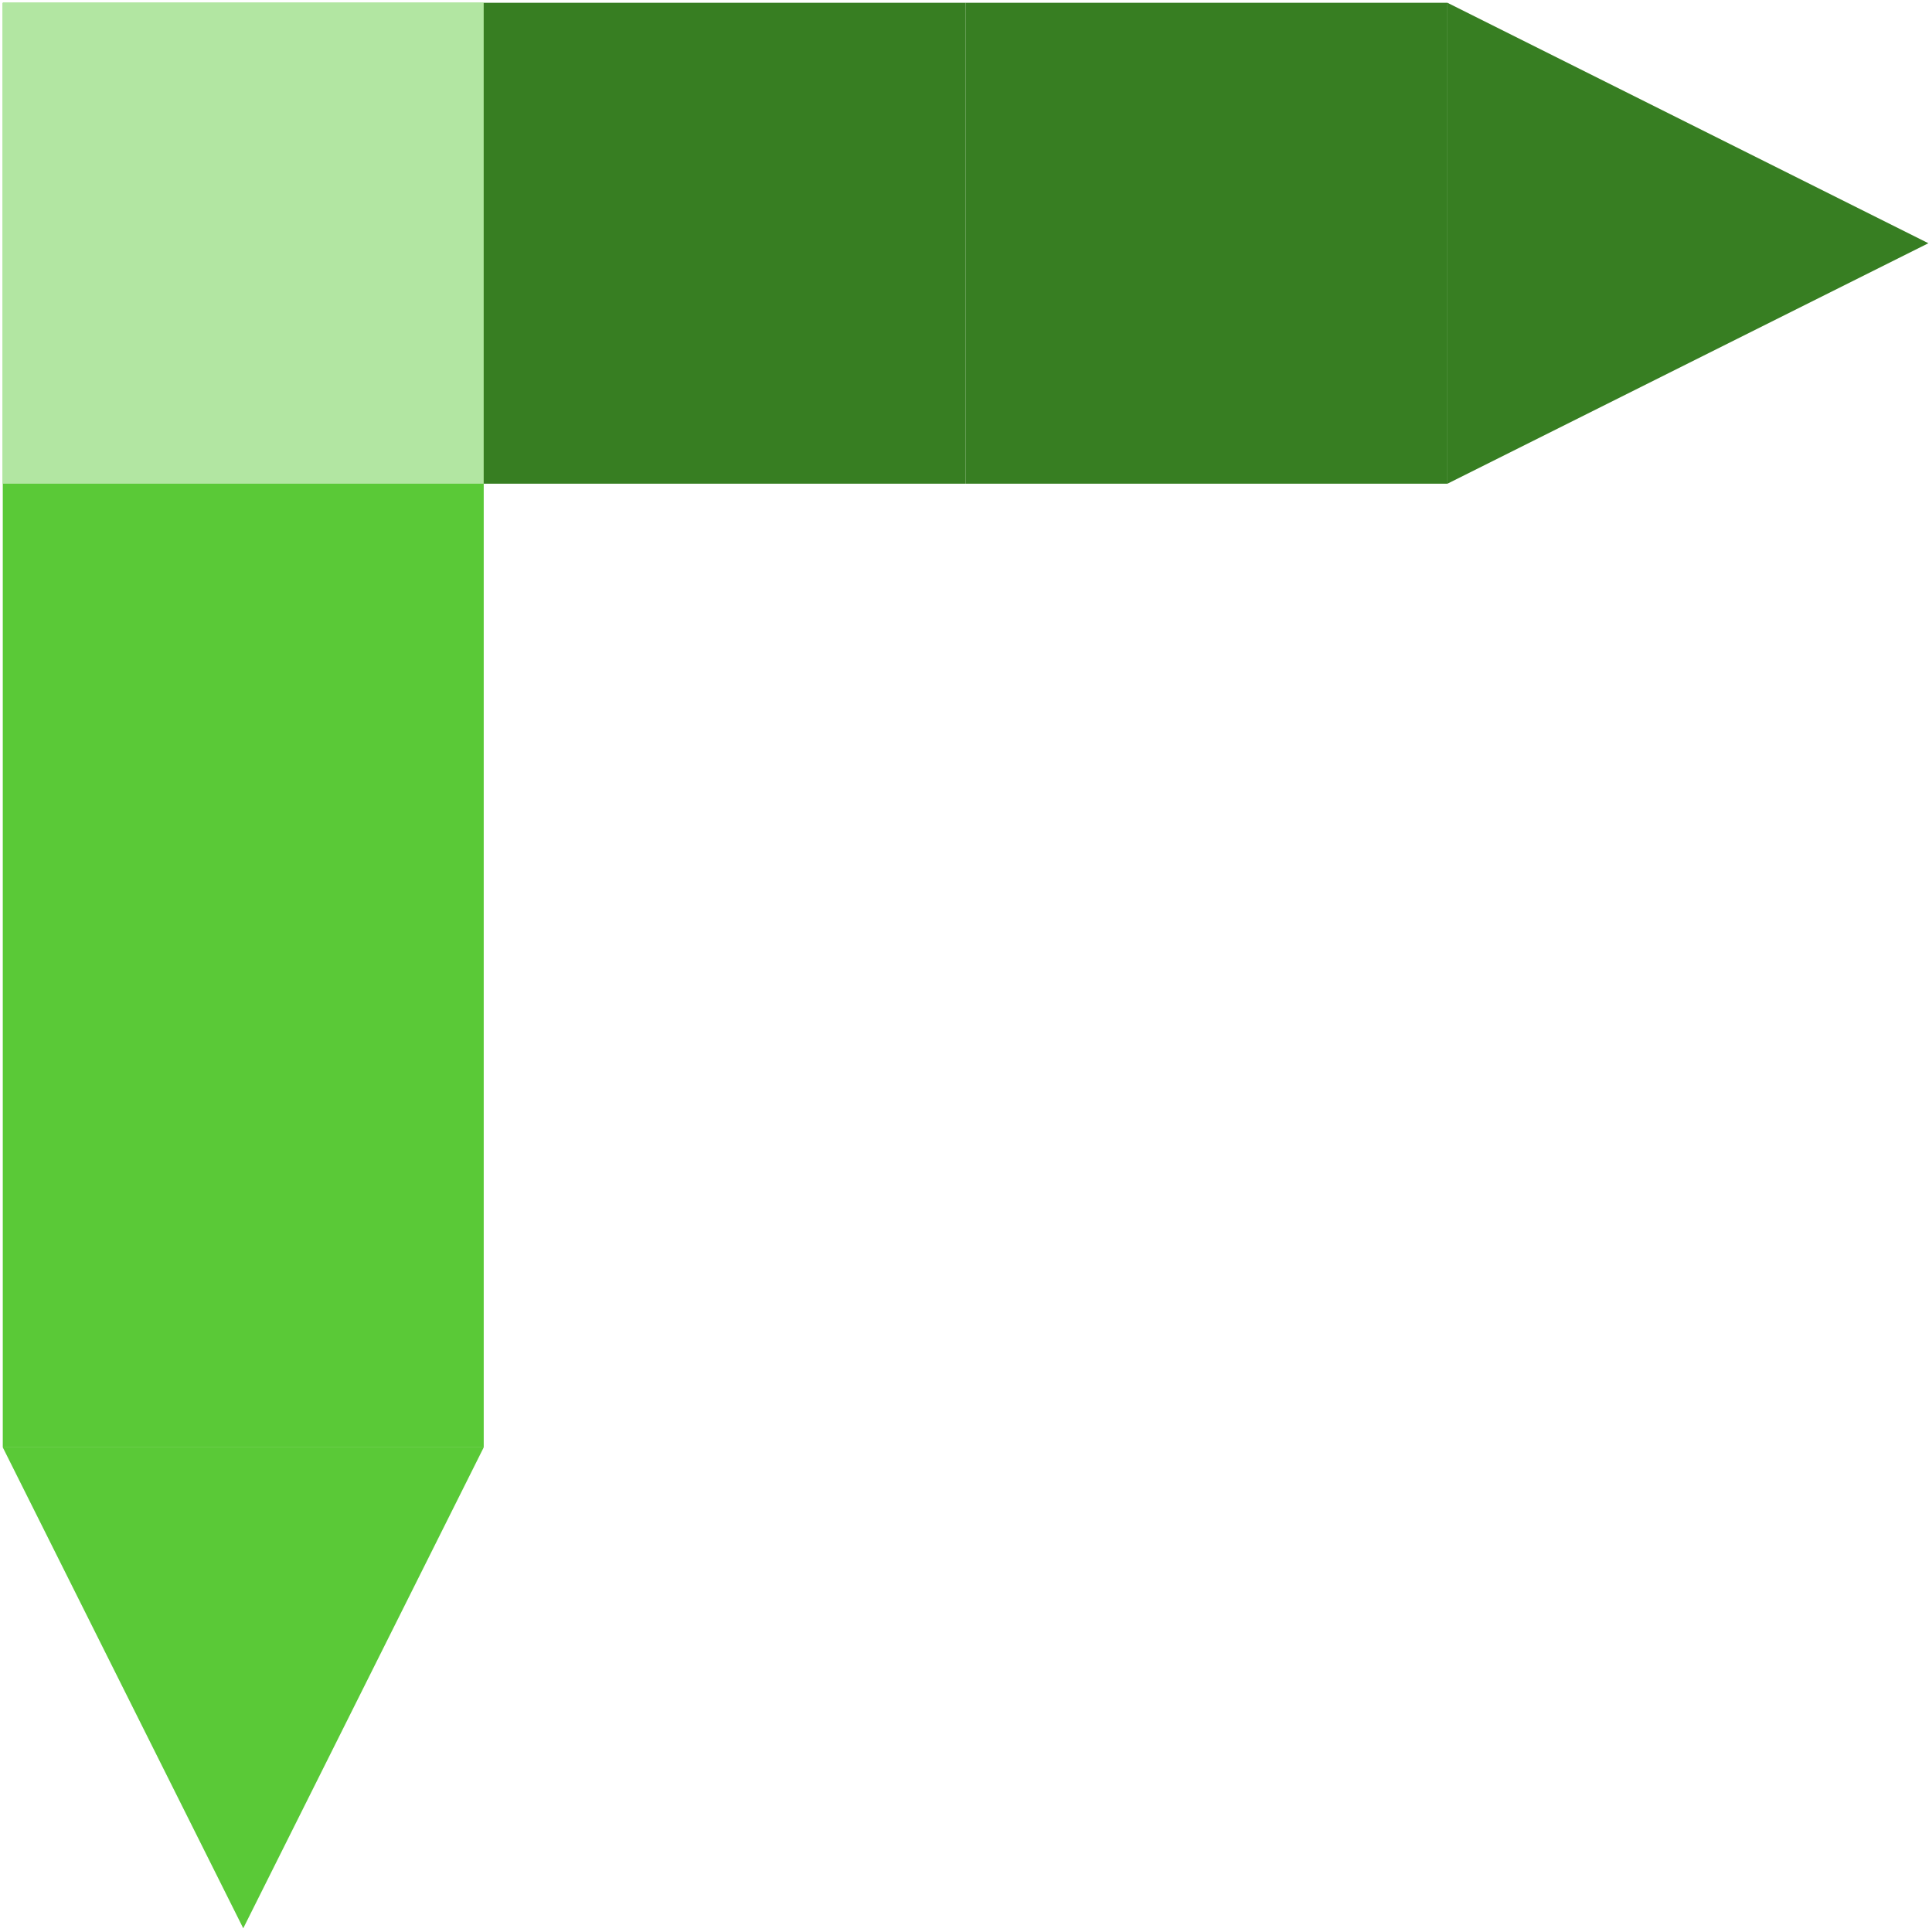
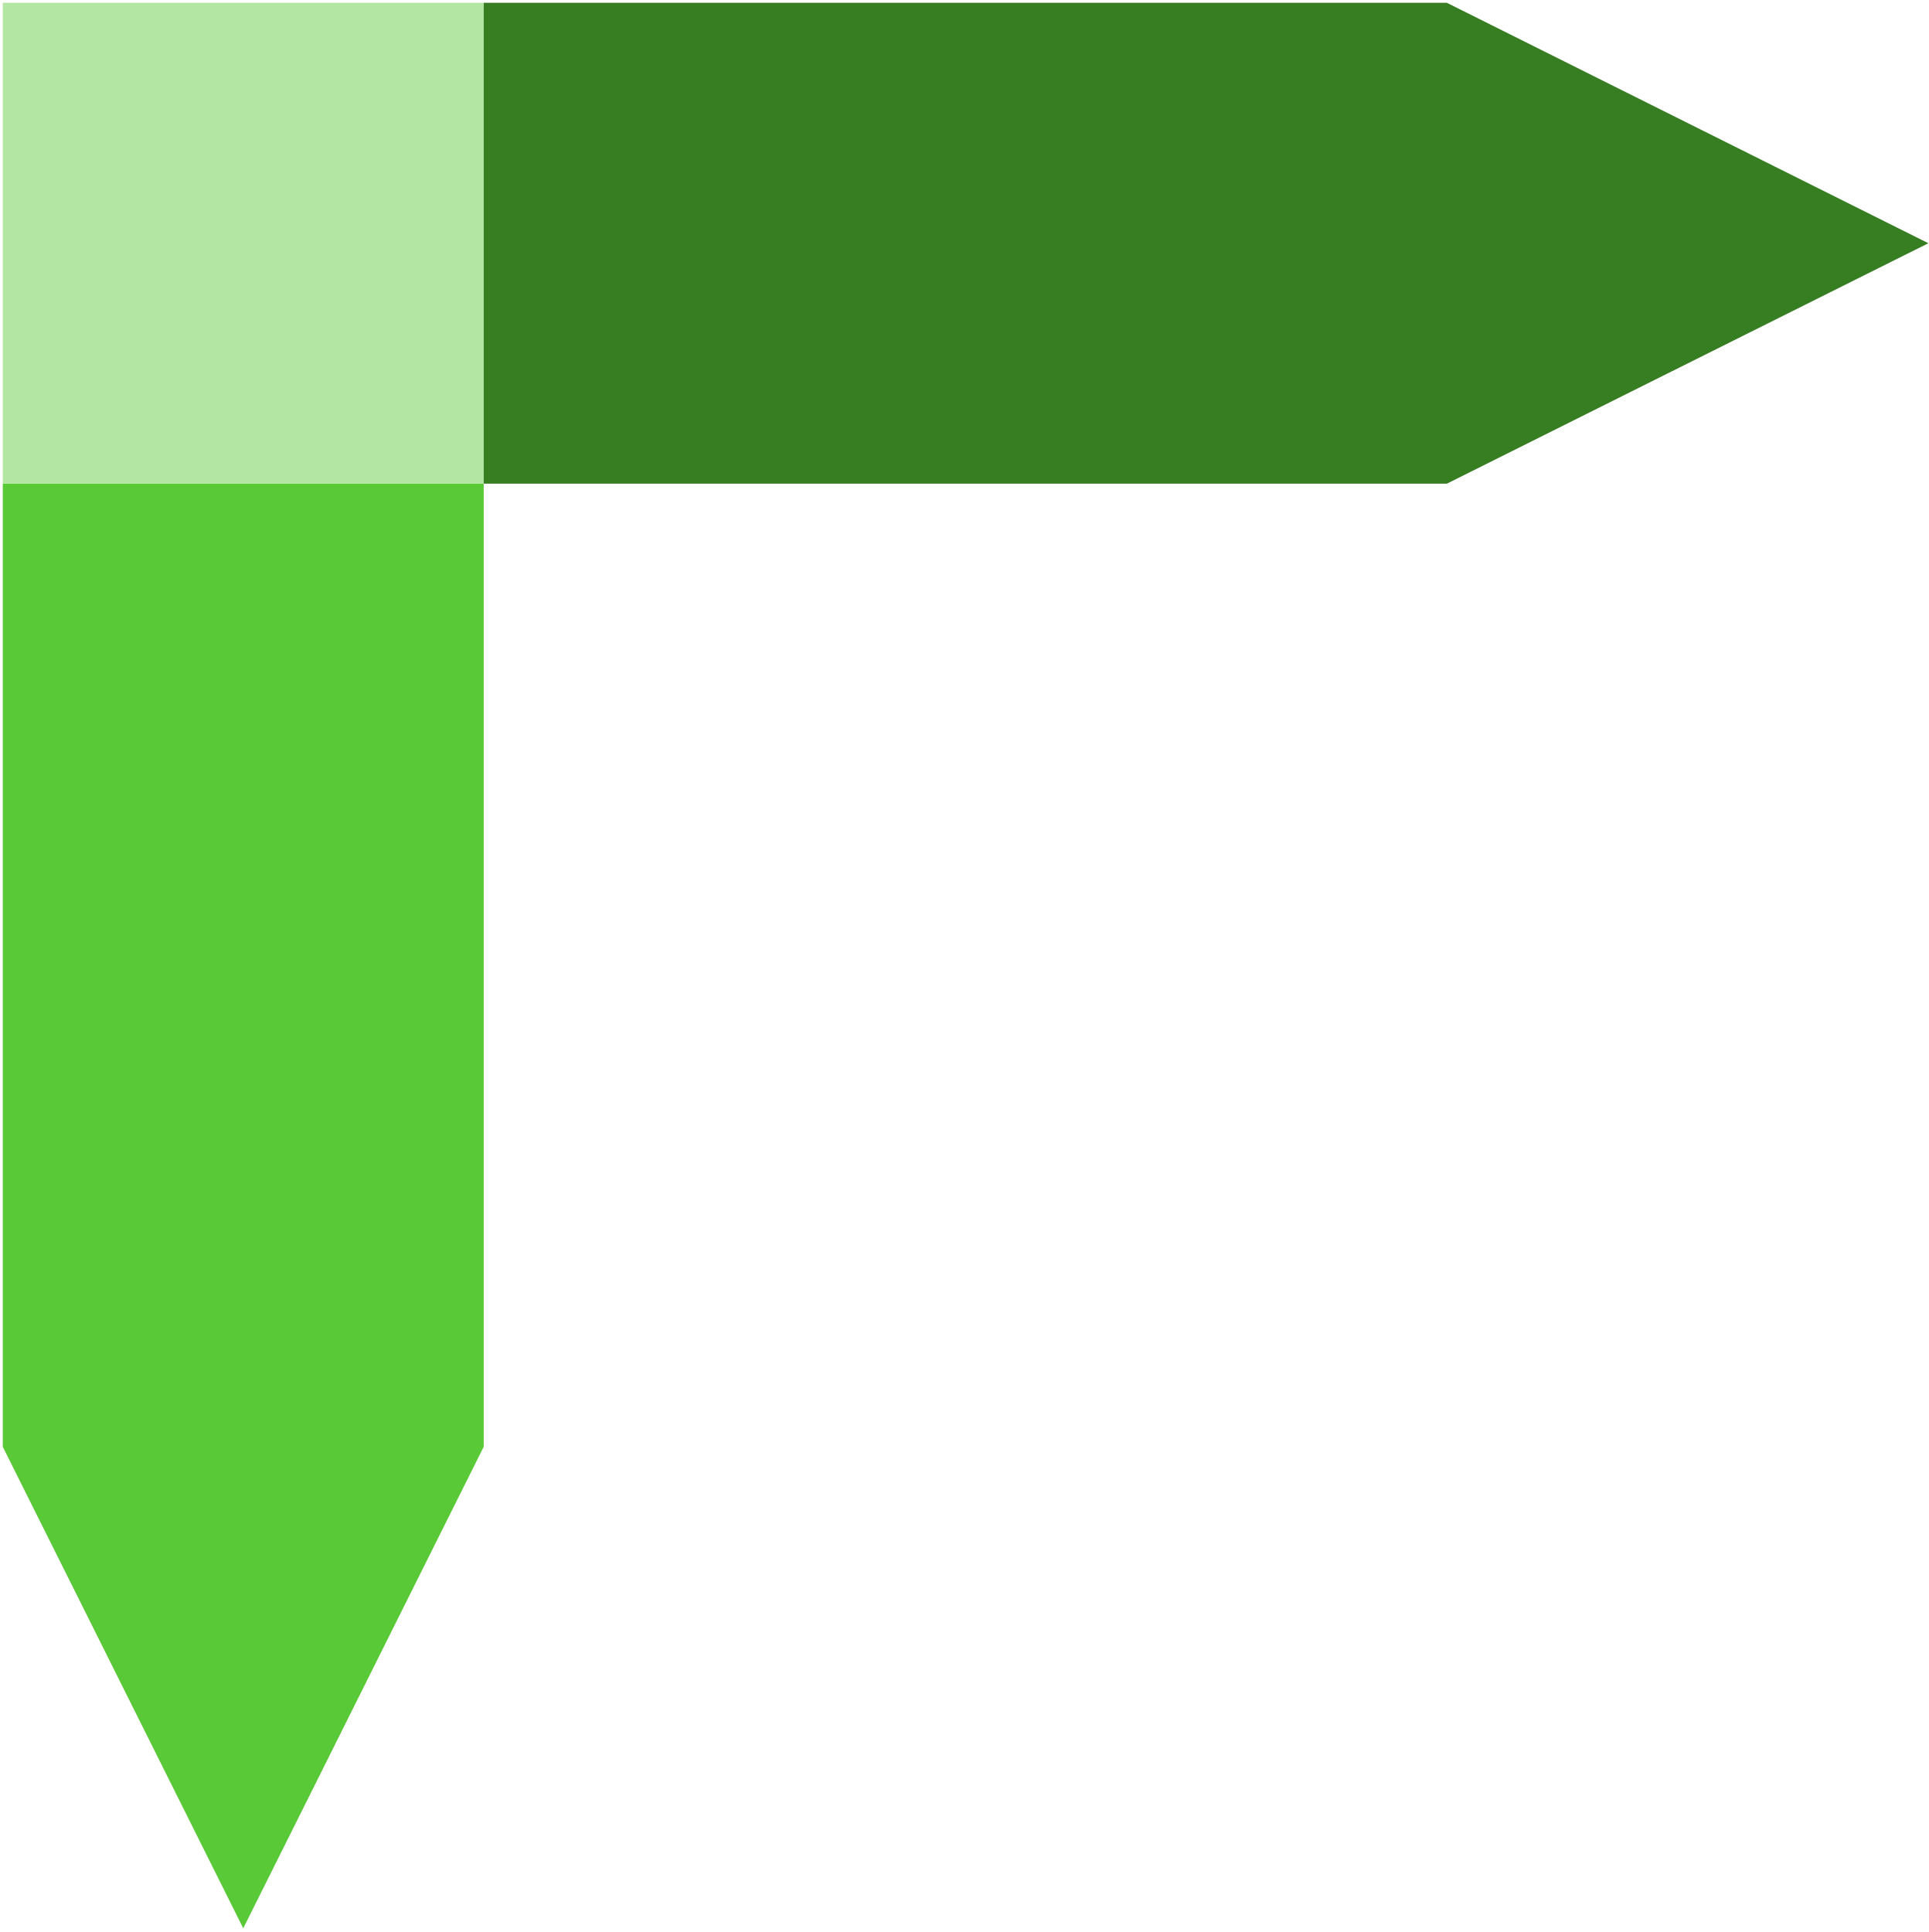
<svg xmlns="http://www.w3.org/2000/svg" width="2081" height="2085" overflow="hidden">
  <defs>
    <clipPath id="clip0">
      <rect x="1416" y="197" width="2081" height="2085" />
    </clipPath>
  </defs>
  <g clip-path="url(#clip0)" transform="translate(-1416 -197)">
-     <rect x="1419" y="200" width="519" height="1559" fill="#5AC937" fill-opacity="1" />
+     <path d="M1419 719 1938 719 1938 1758.33 1938 1758.33 1678.5 2278 1419 1758.33 1419 1758.33Z" fill="#5AC937" fill-rule="evenodd" fill-opacity="1" />
    <rect x="1419" y="200" width="519" height="519" fill="#B2E6A2" fill-opacity="1" />
-     <path d="M2978 200 3497 459.5 2978 719Z" fill="#377E22" fill-rule="evenodd" fill-opacity="1" />
-     <path d="M0 519 259.5 0 519 519Z" fill="#5AC937" fill-rule="evenodd" fill-opacity="1" transform="matrix(1 -1.22465e-16 -1.22465e-16 -1 1419 2278)" />
-     <rect x="1938" y="200" width="520" height="519" fill="#377E22" fill-opacity="1" />
-     <rect x="2458" y="200" width="520" height="519" fill="#377E22" fill-opacity="1" />
+     <path d="M2977.33 200 2977.33 200 2977.33 200.002 3497 459.498 2977.33 718.995 2977.33 718.997 2977.33 718.997C2630.89 718.998 2284.44 718.999 1938 719L1938 200.004" fill="#377E22" fill-rule="evenodd" fill-opacity="1" />
  </g>
</svg>
